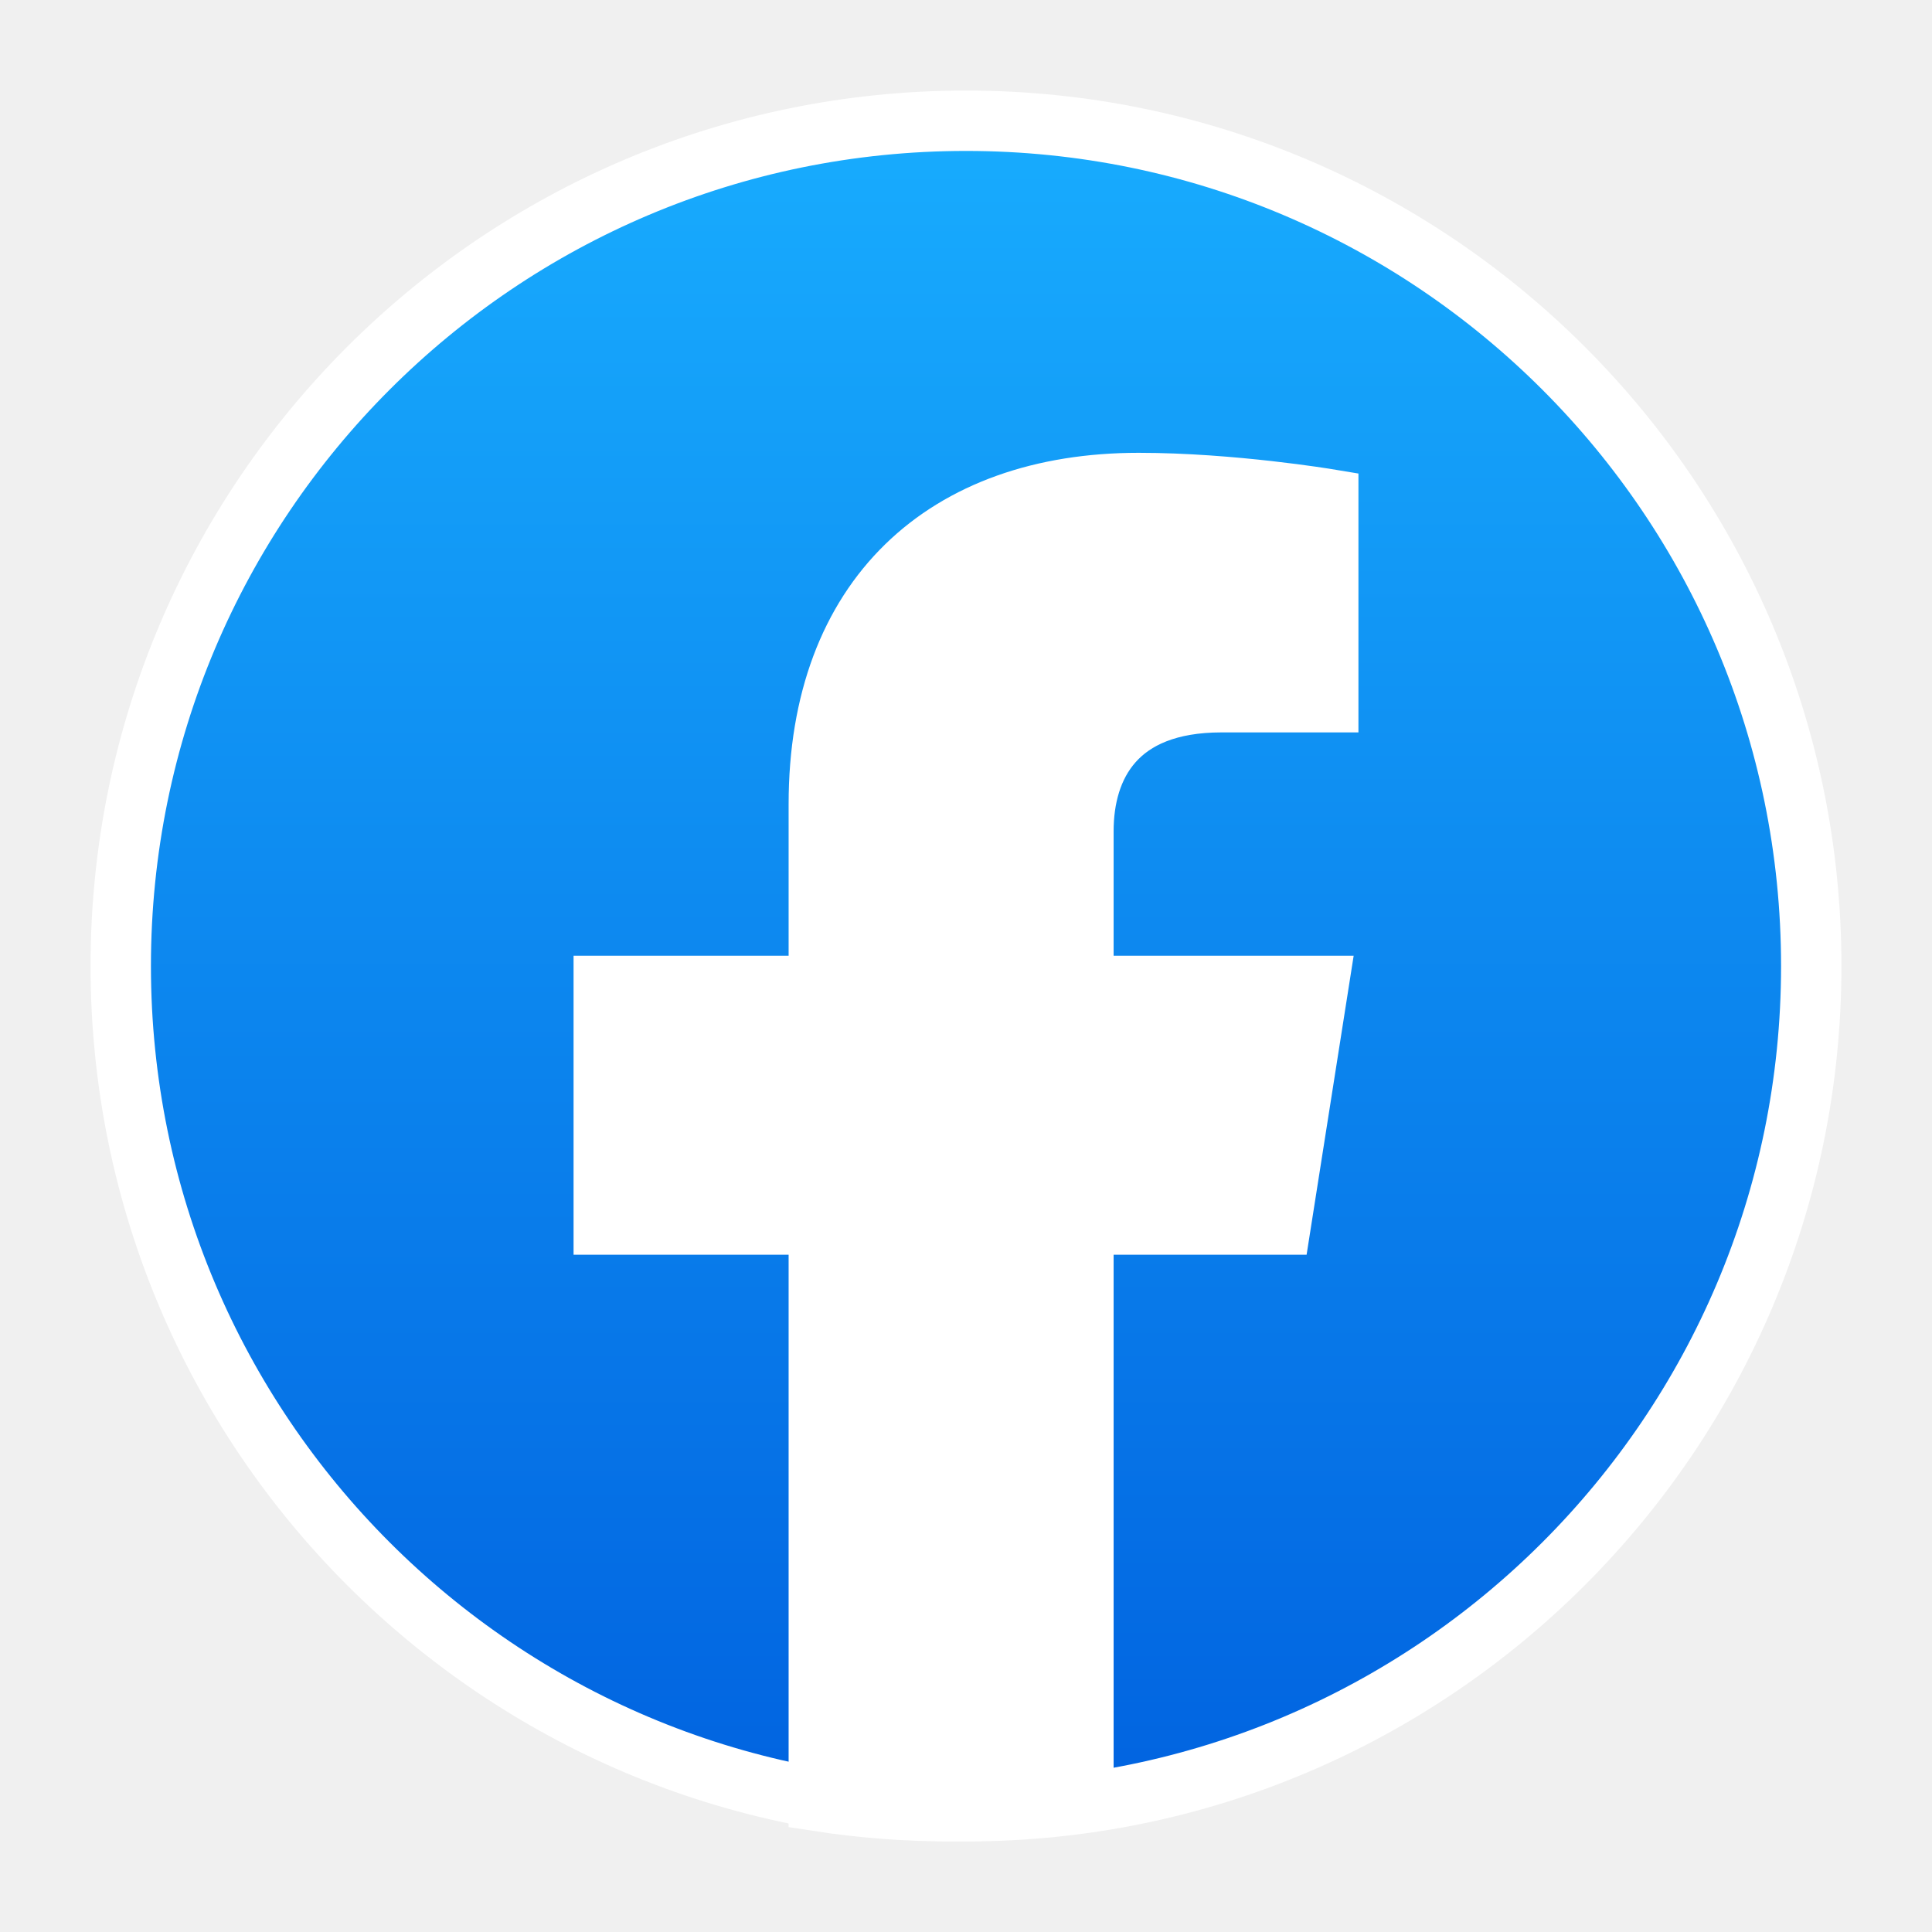
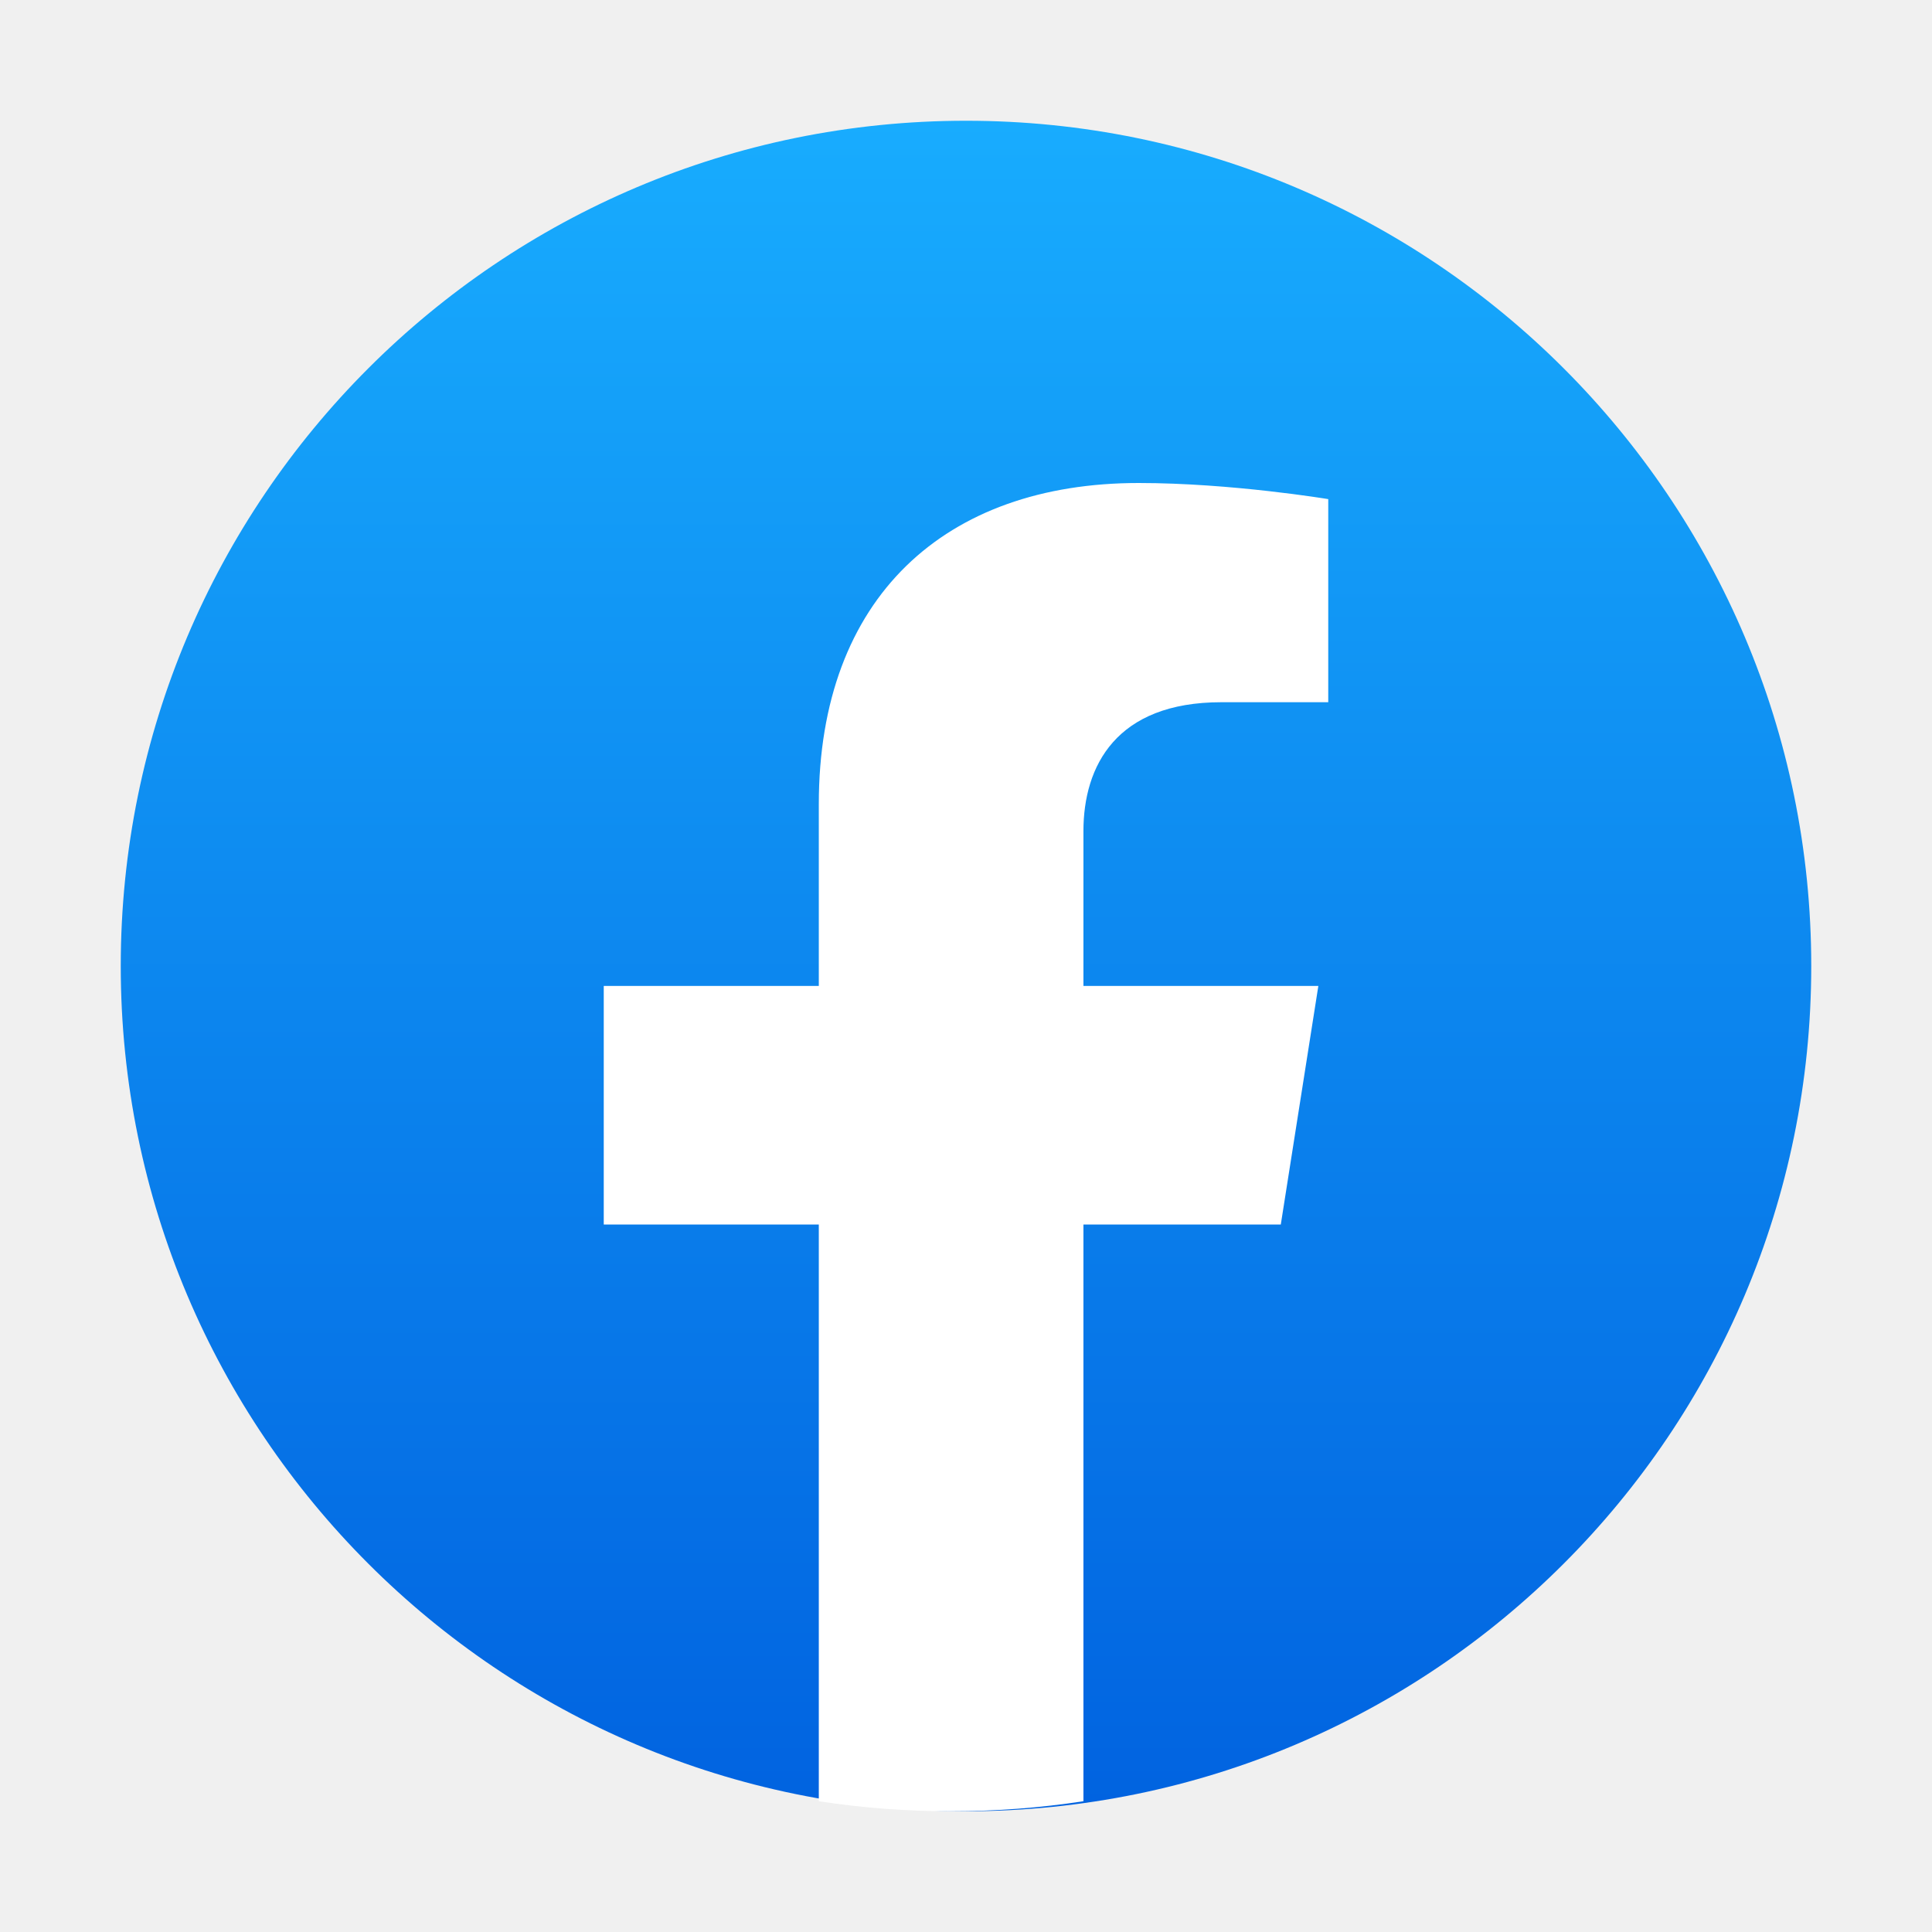
- <svg xmlns="http://www.w3.org/2000/svg" width="256px" height="256px" viewBox="0 0 32 32" fill="none" stroke="#ffffff">
+ <svg xmlns="http://www.w3.org/2000/svg" width="185px" height="185px" viewBox="0 0 32 32" fill="none">
  <g id="SVGRepo_bgCarrier" stroke-width="0" />
  <g id="SVGRepo_tracerCarrier" stroke-linecap="round" stroke-linejoin="round" />
  <g id="SVGRepo_iconCarrier">
    <circle cx="16" cy="16" r="14" fill="url(#paint0_linear_87_7208)" />
    <path d="M21.214 20.282L21.836 16.33H17.945V13.767C17.945 12.686 18.488 11.631 20.23 11.631H22V8.267C22 8.267 20.395 8 18.86 8C15.655 8 13.562 9.893 13.562 13.318V16.33H10V20.282H13.562V29.834C14.277 29.944 15.008 30 15.753 30C16.499 30 17.23 29.944 17.945 29.834V20.282H21.214Z" fill="white" />
    <defs>
      <linearGradient id="paint0_linear_87_7208" x1="16" y1="2" x2="16" y2="29.917" gradientUnits="userSpaceOnUse">
        <stop stop-color="#18ACFE" />
        <stop offset="1" stop-color="#0163E0" />
      </linearGradient>
    </defs>
  </g>
</svg>
